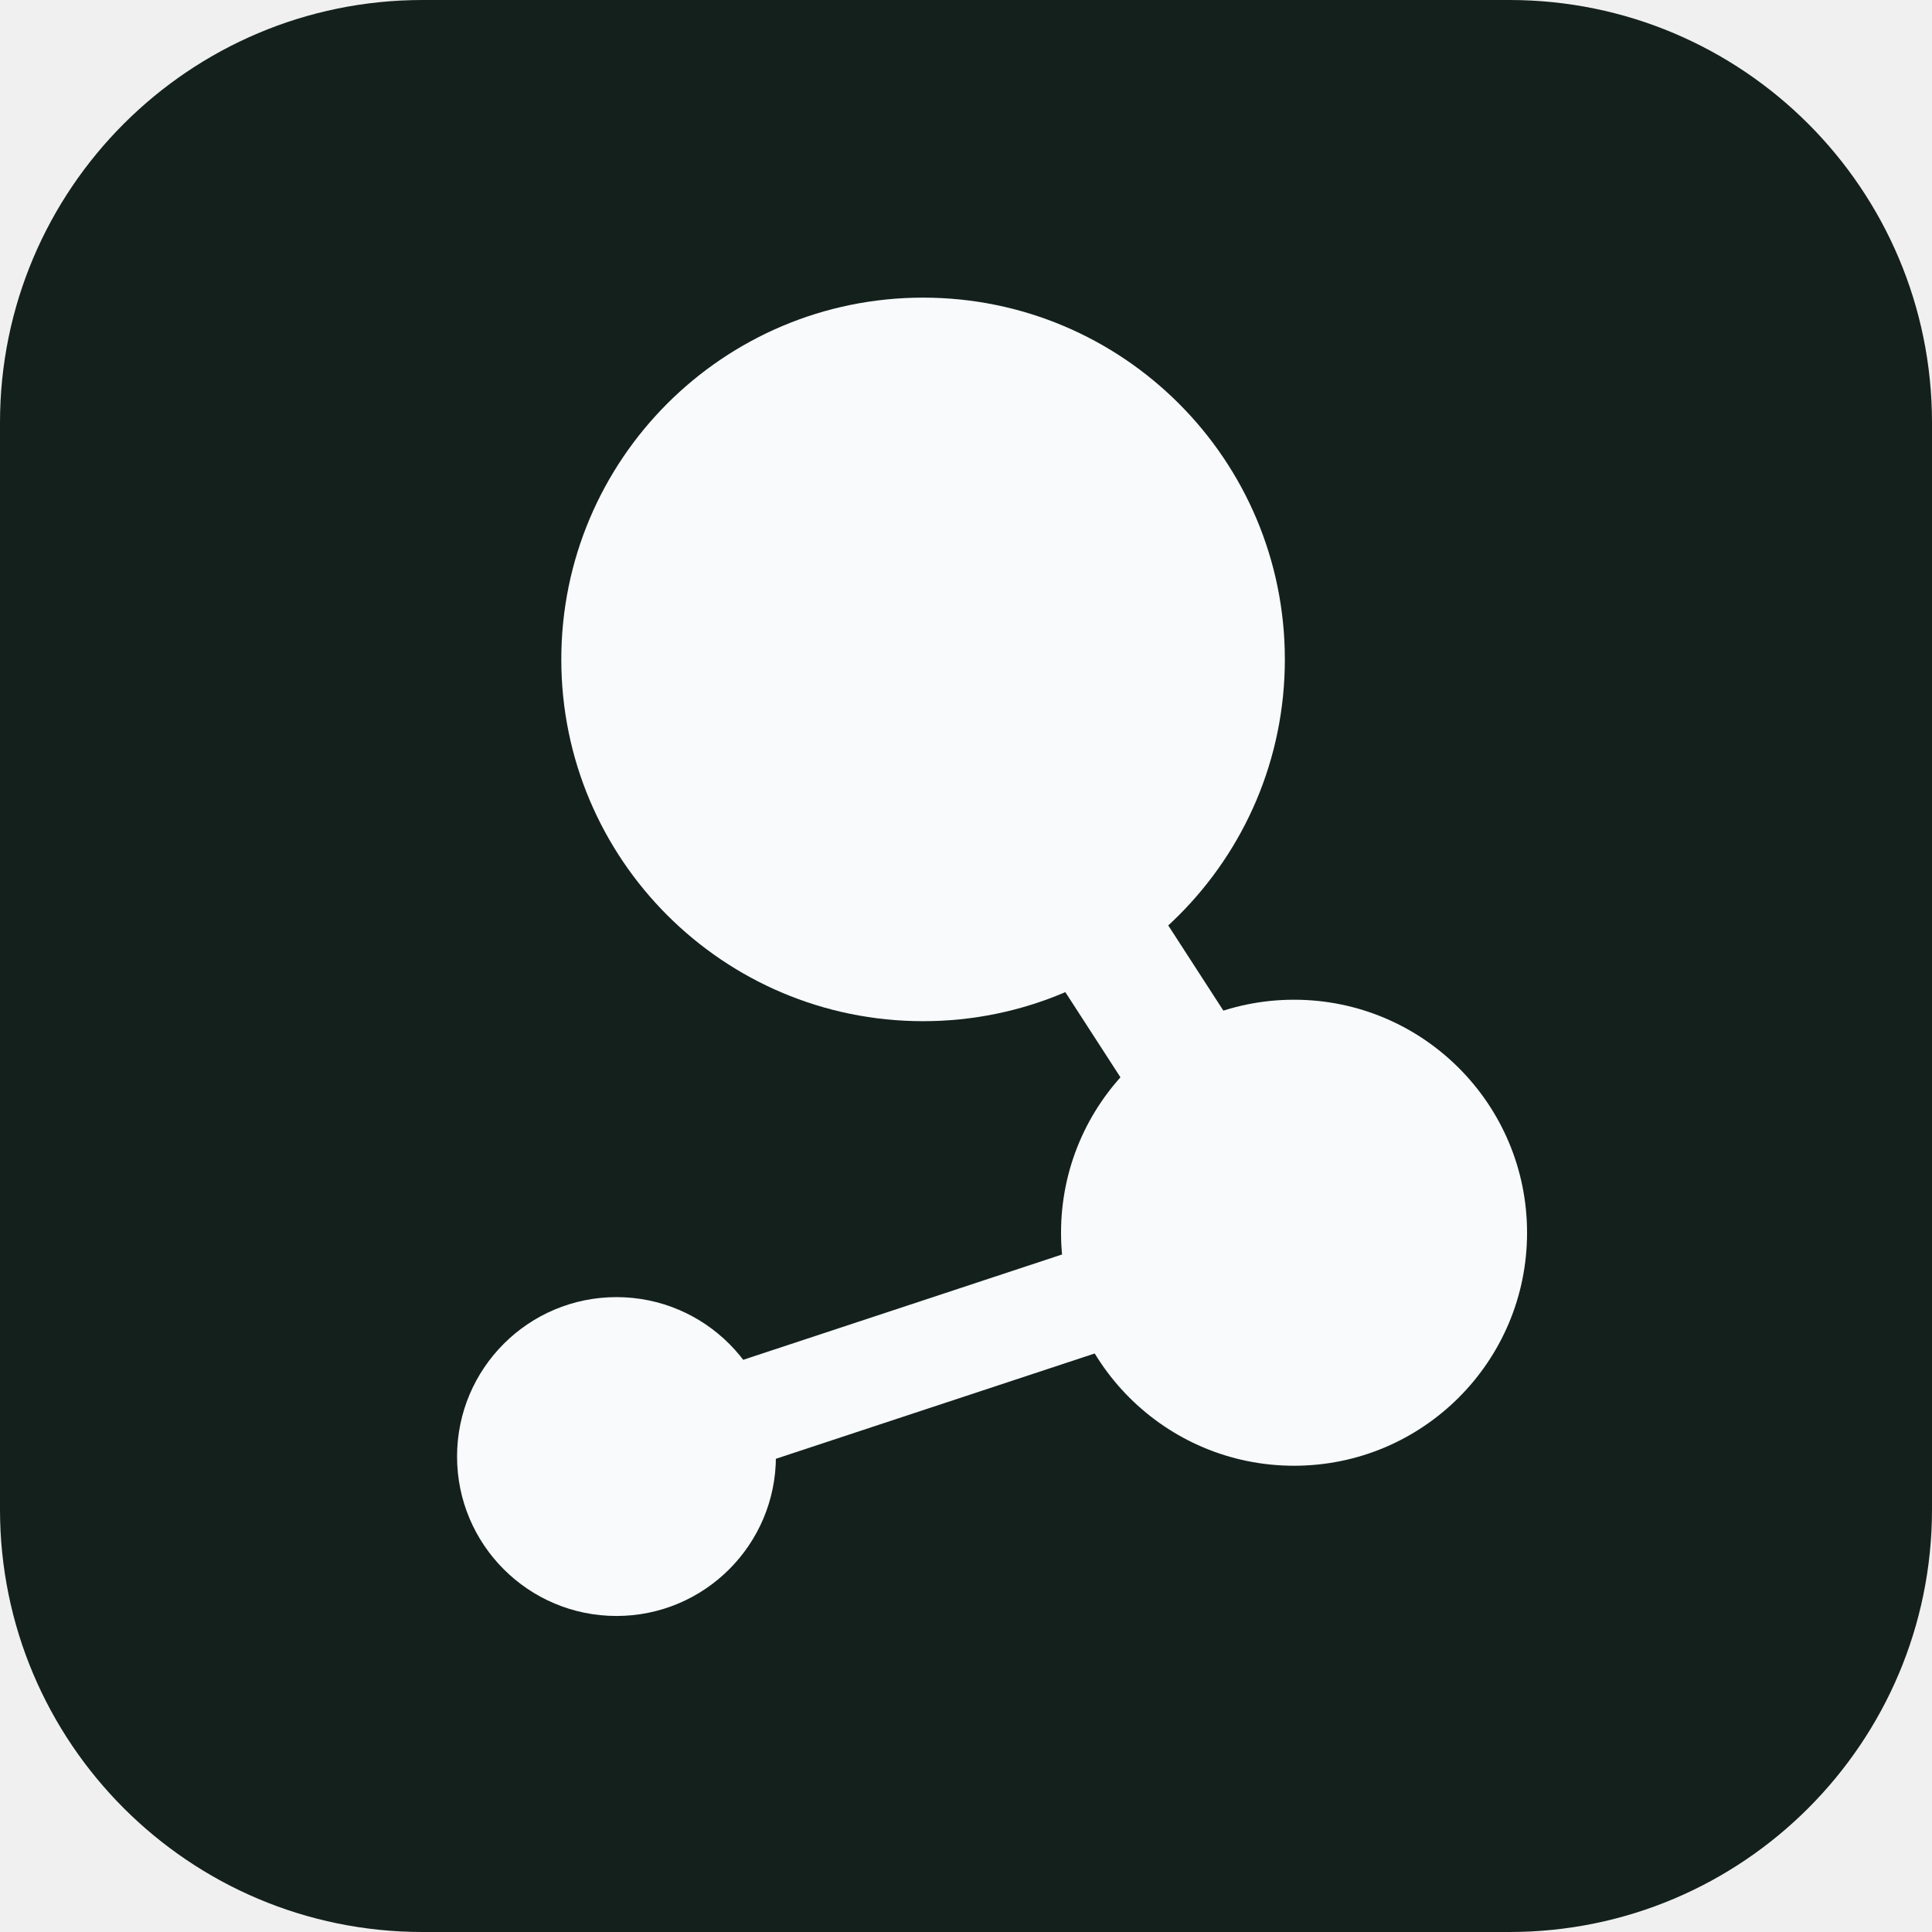
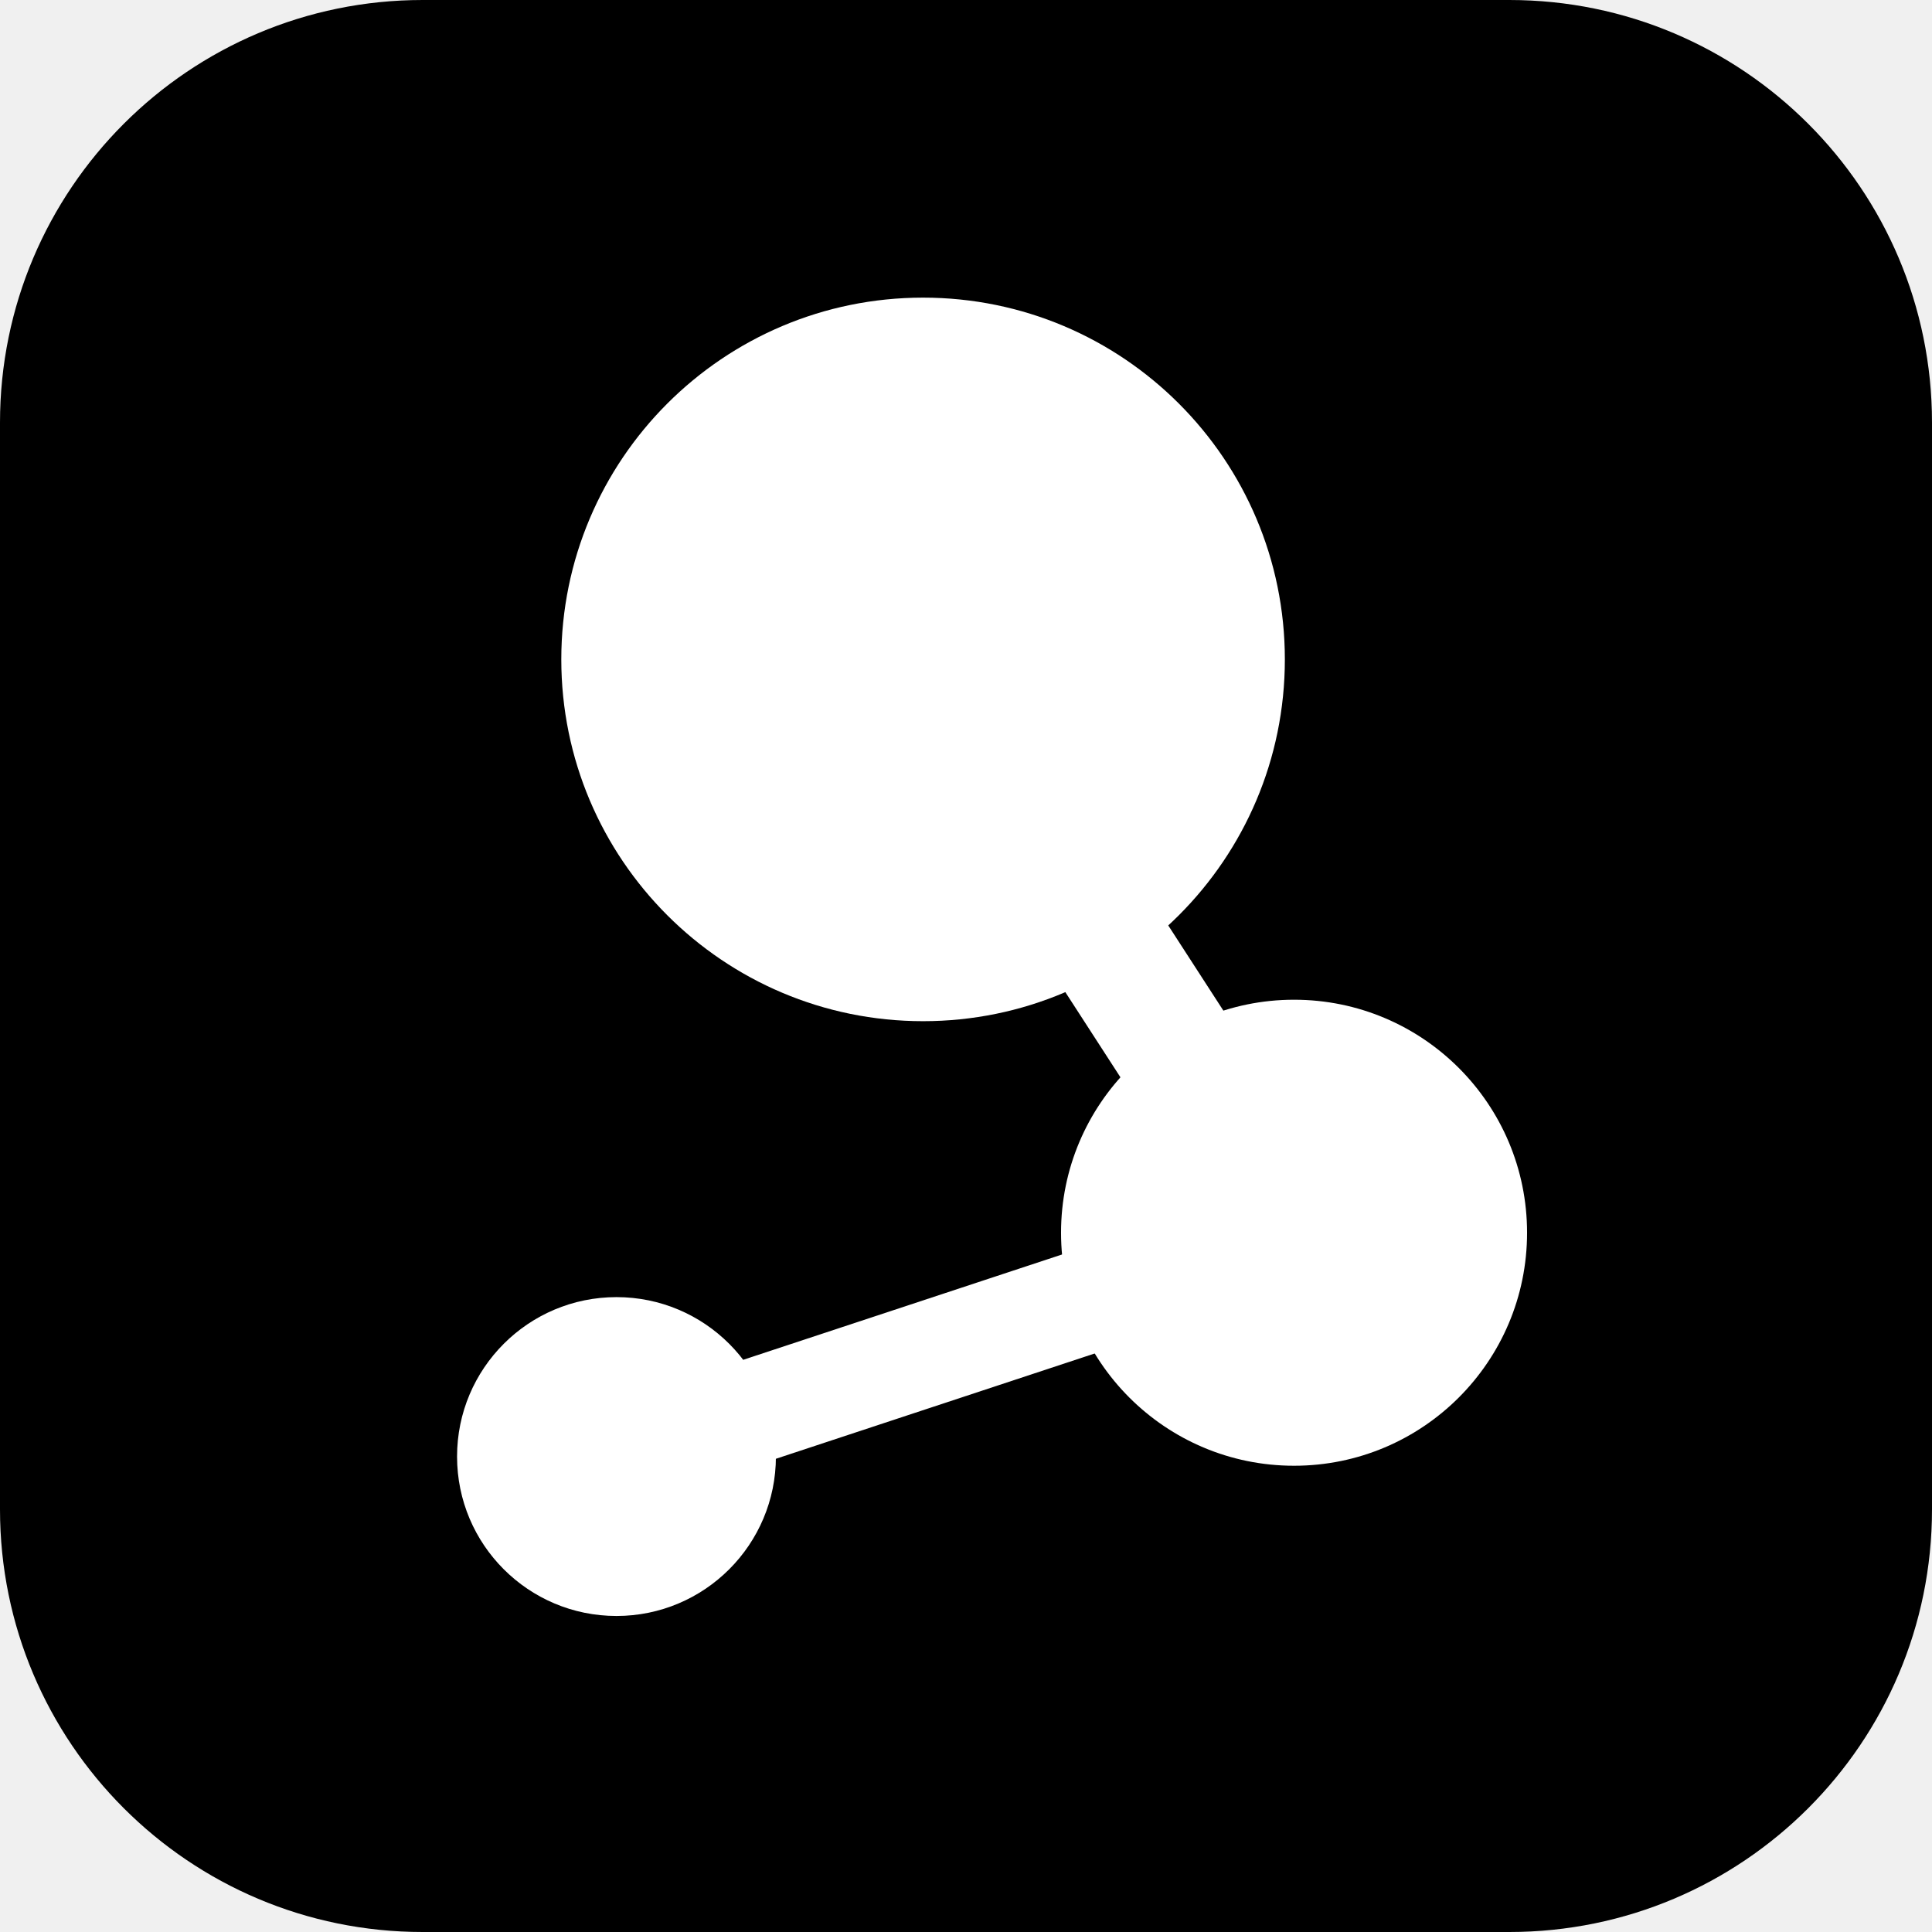
<svg xmlns="http://www.w3.org/2000/svg" viewBox="0 0 512 512" fill="none">
-   <rect width="512" height="512" rx="112" fill="#14201C" />
+   <rect width="512" height="512" rx="112" fill="#000000" />
  <g transform="translate(48 48) scale(0.8125)">
-     <line x1="242" y1="156" x2="363" y2="343" stroke="#F8FAFC" stroke-width="40" stroke-linecap="round" />
-     <line x1="363" y1="343" x2="142" y2="416" stroke="#F8FAFC" stroke-width="34" stroke-linecap="round" />
-     <circle cx="242" cy="156" r="118" fill="#F8FAFC" />
-     <circle cx="363" cy="343" r="76" fill="#F8FAFC" />
-     <circle cx="142" cy="416" r="52" fill="#F8FAFC" />
+     <line x1="242" y1="156" x2="363" y2="343" stroke="#FFFFFF" stroke-width="40" stroke-linecap="round" />
+     <line x1="363" y1="343" x2="142" y2="416" stroke="#FFFFFF" stroke-width="34" stroke-linecap="round" />
+     <circle cx="242" cy="156" r="118" fill="#FFFFFF" />
+     <circle cx="363" cy="343" r="76" fill="#FFFFFF" />
+     <circle cx="142" cy="416" r="52" fill="#FFFFFF" />
  </g>
</svg>
